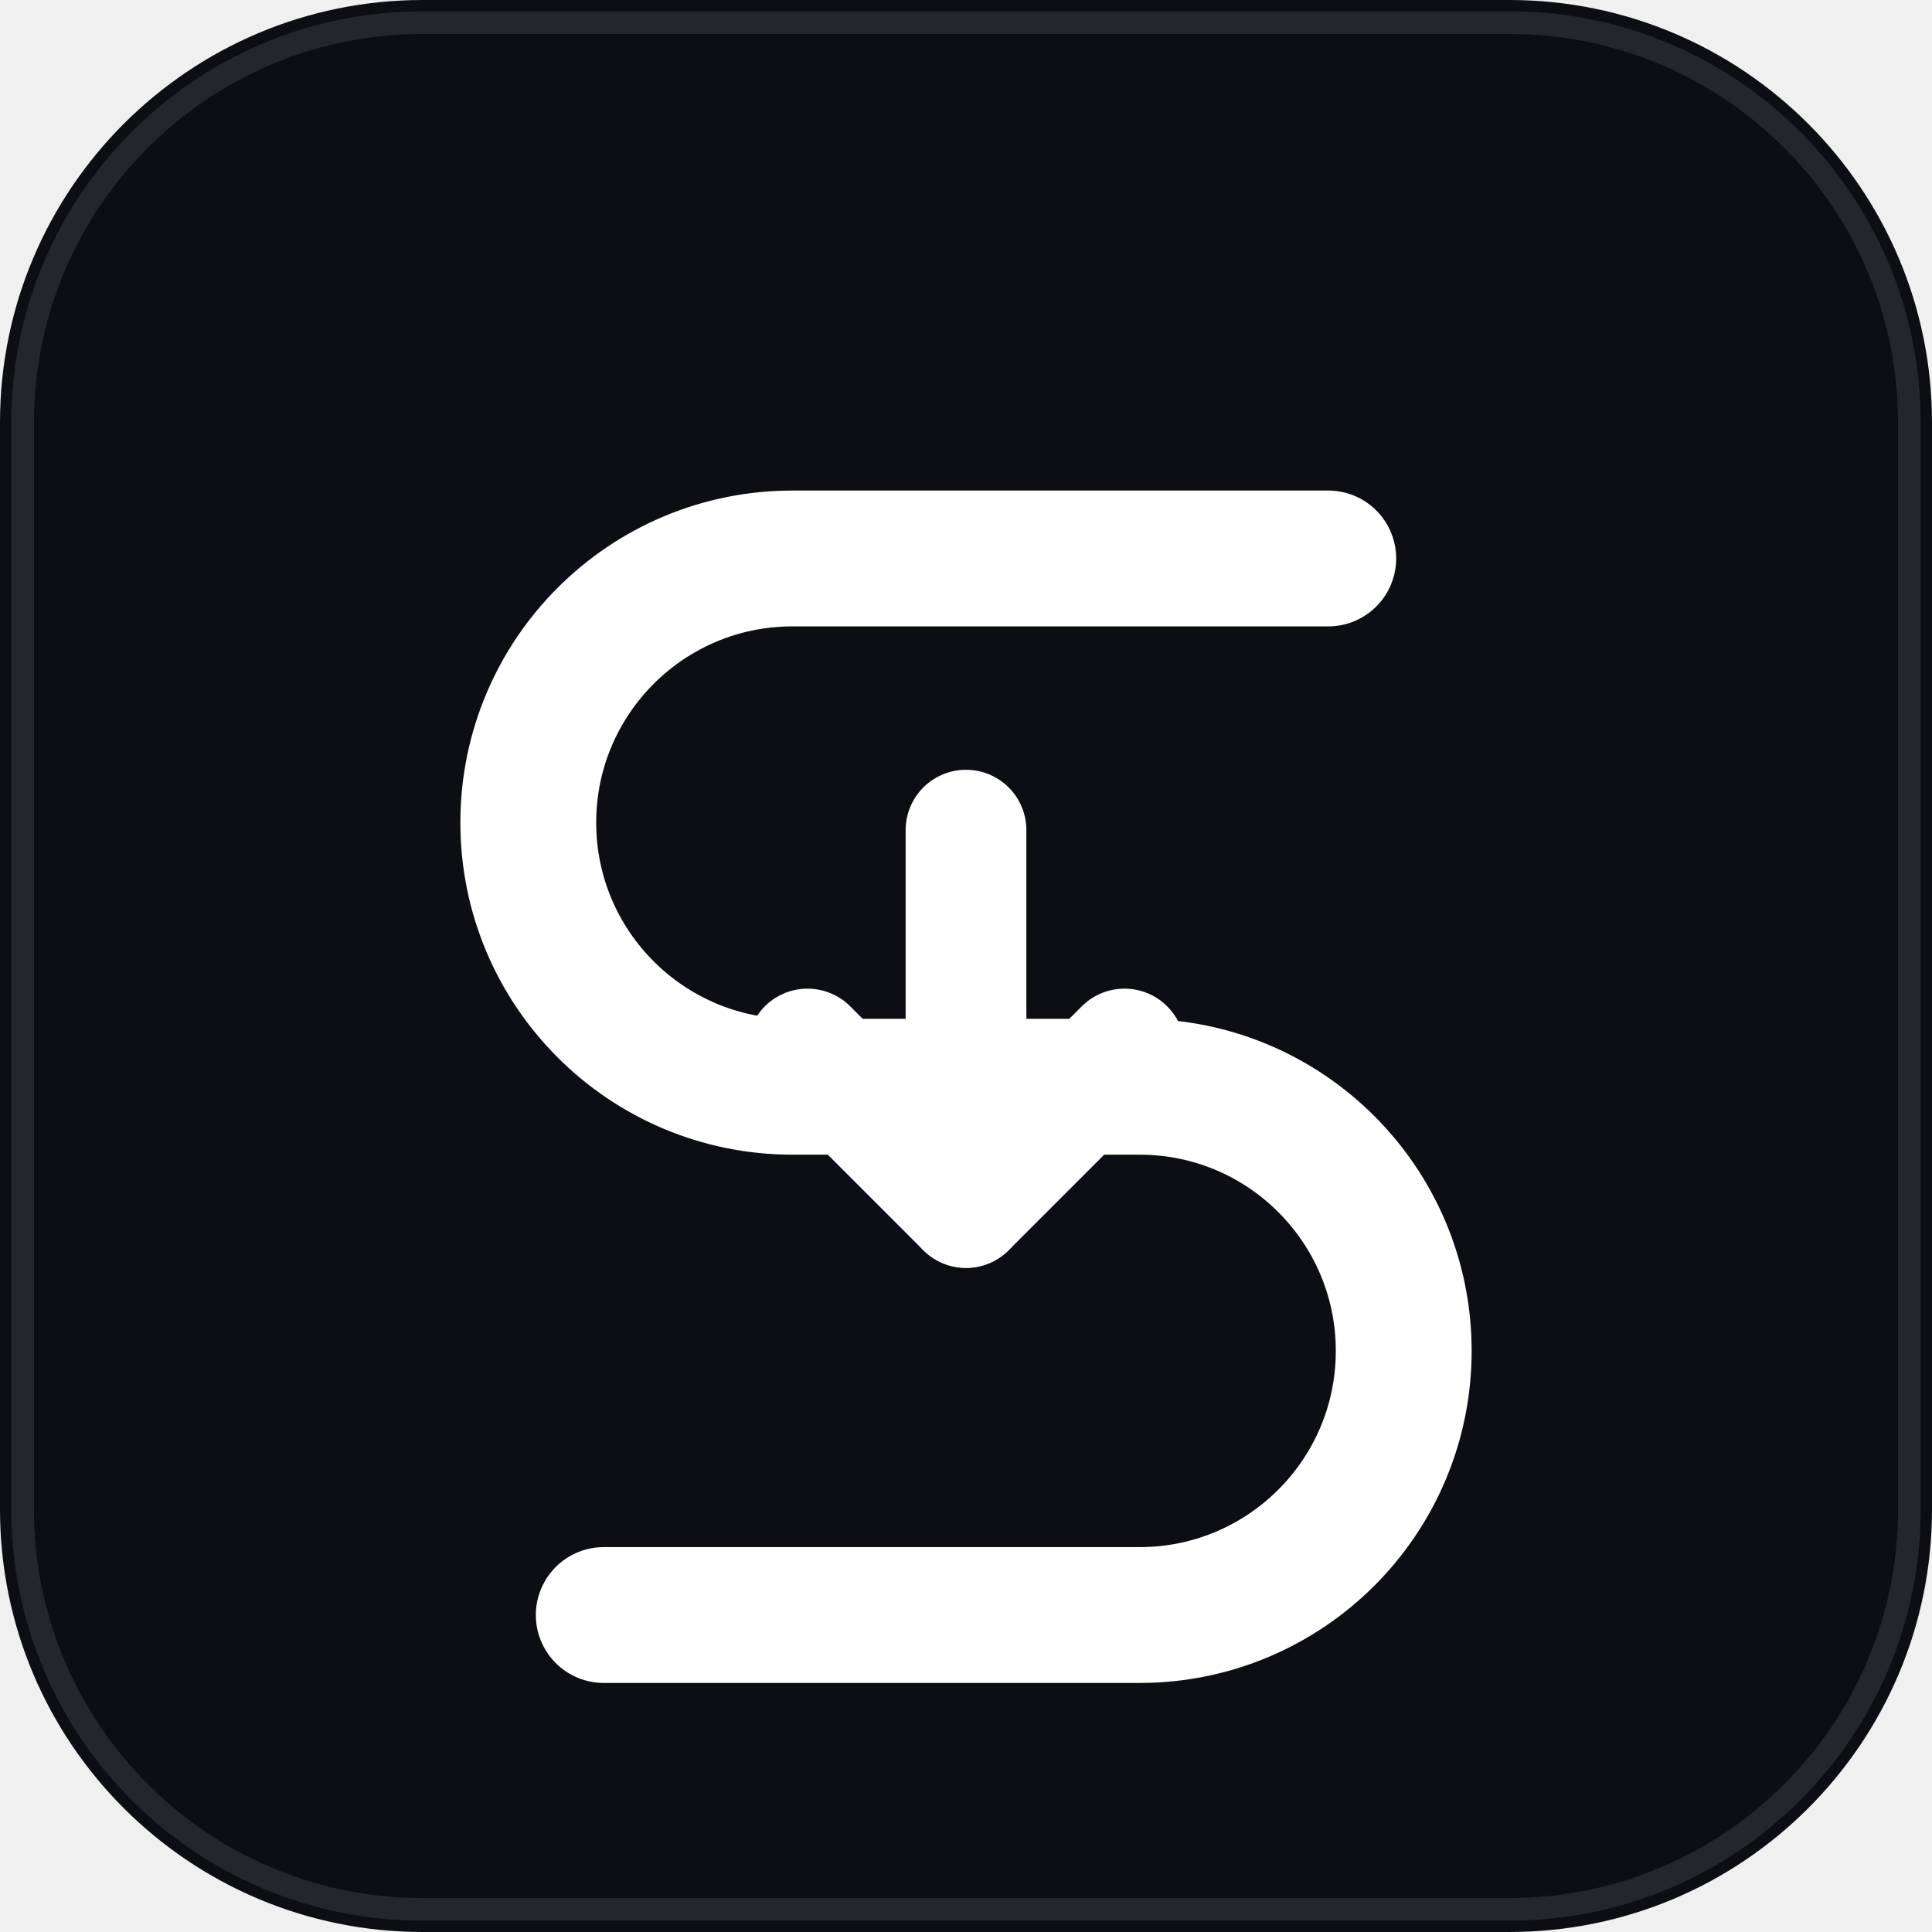
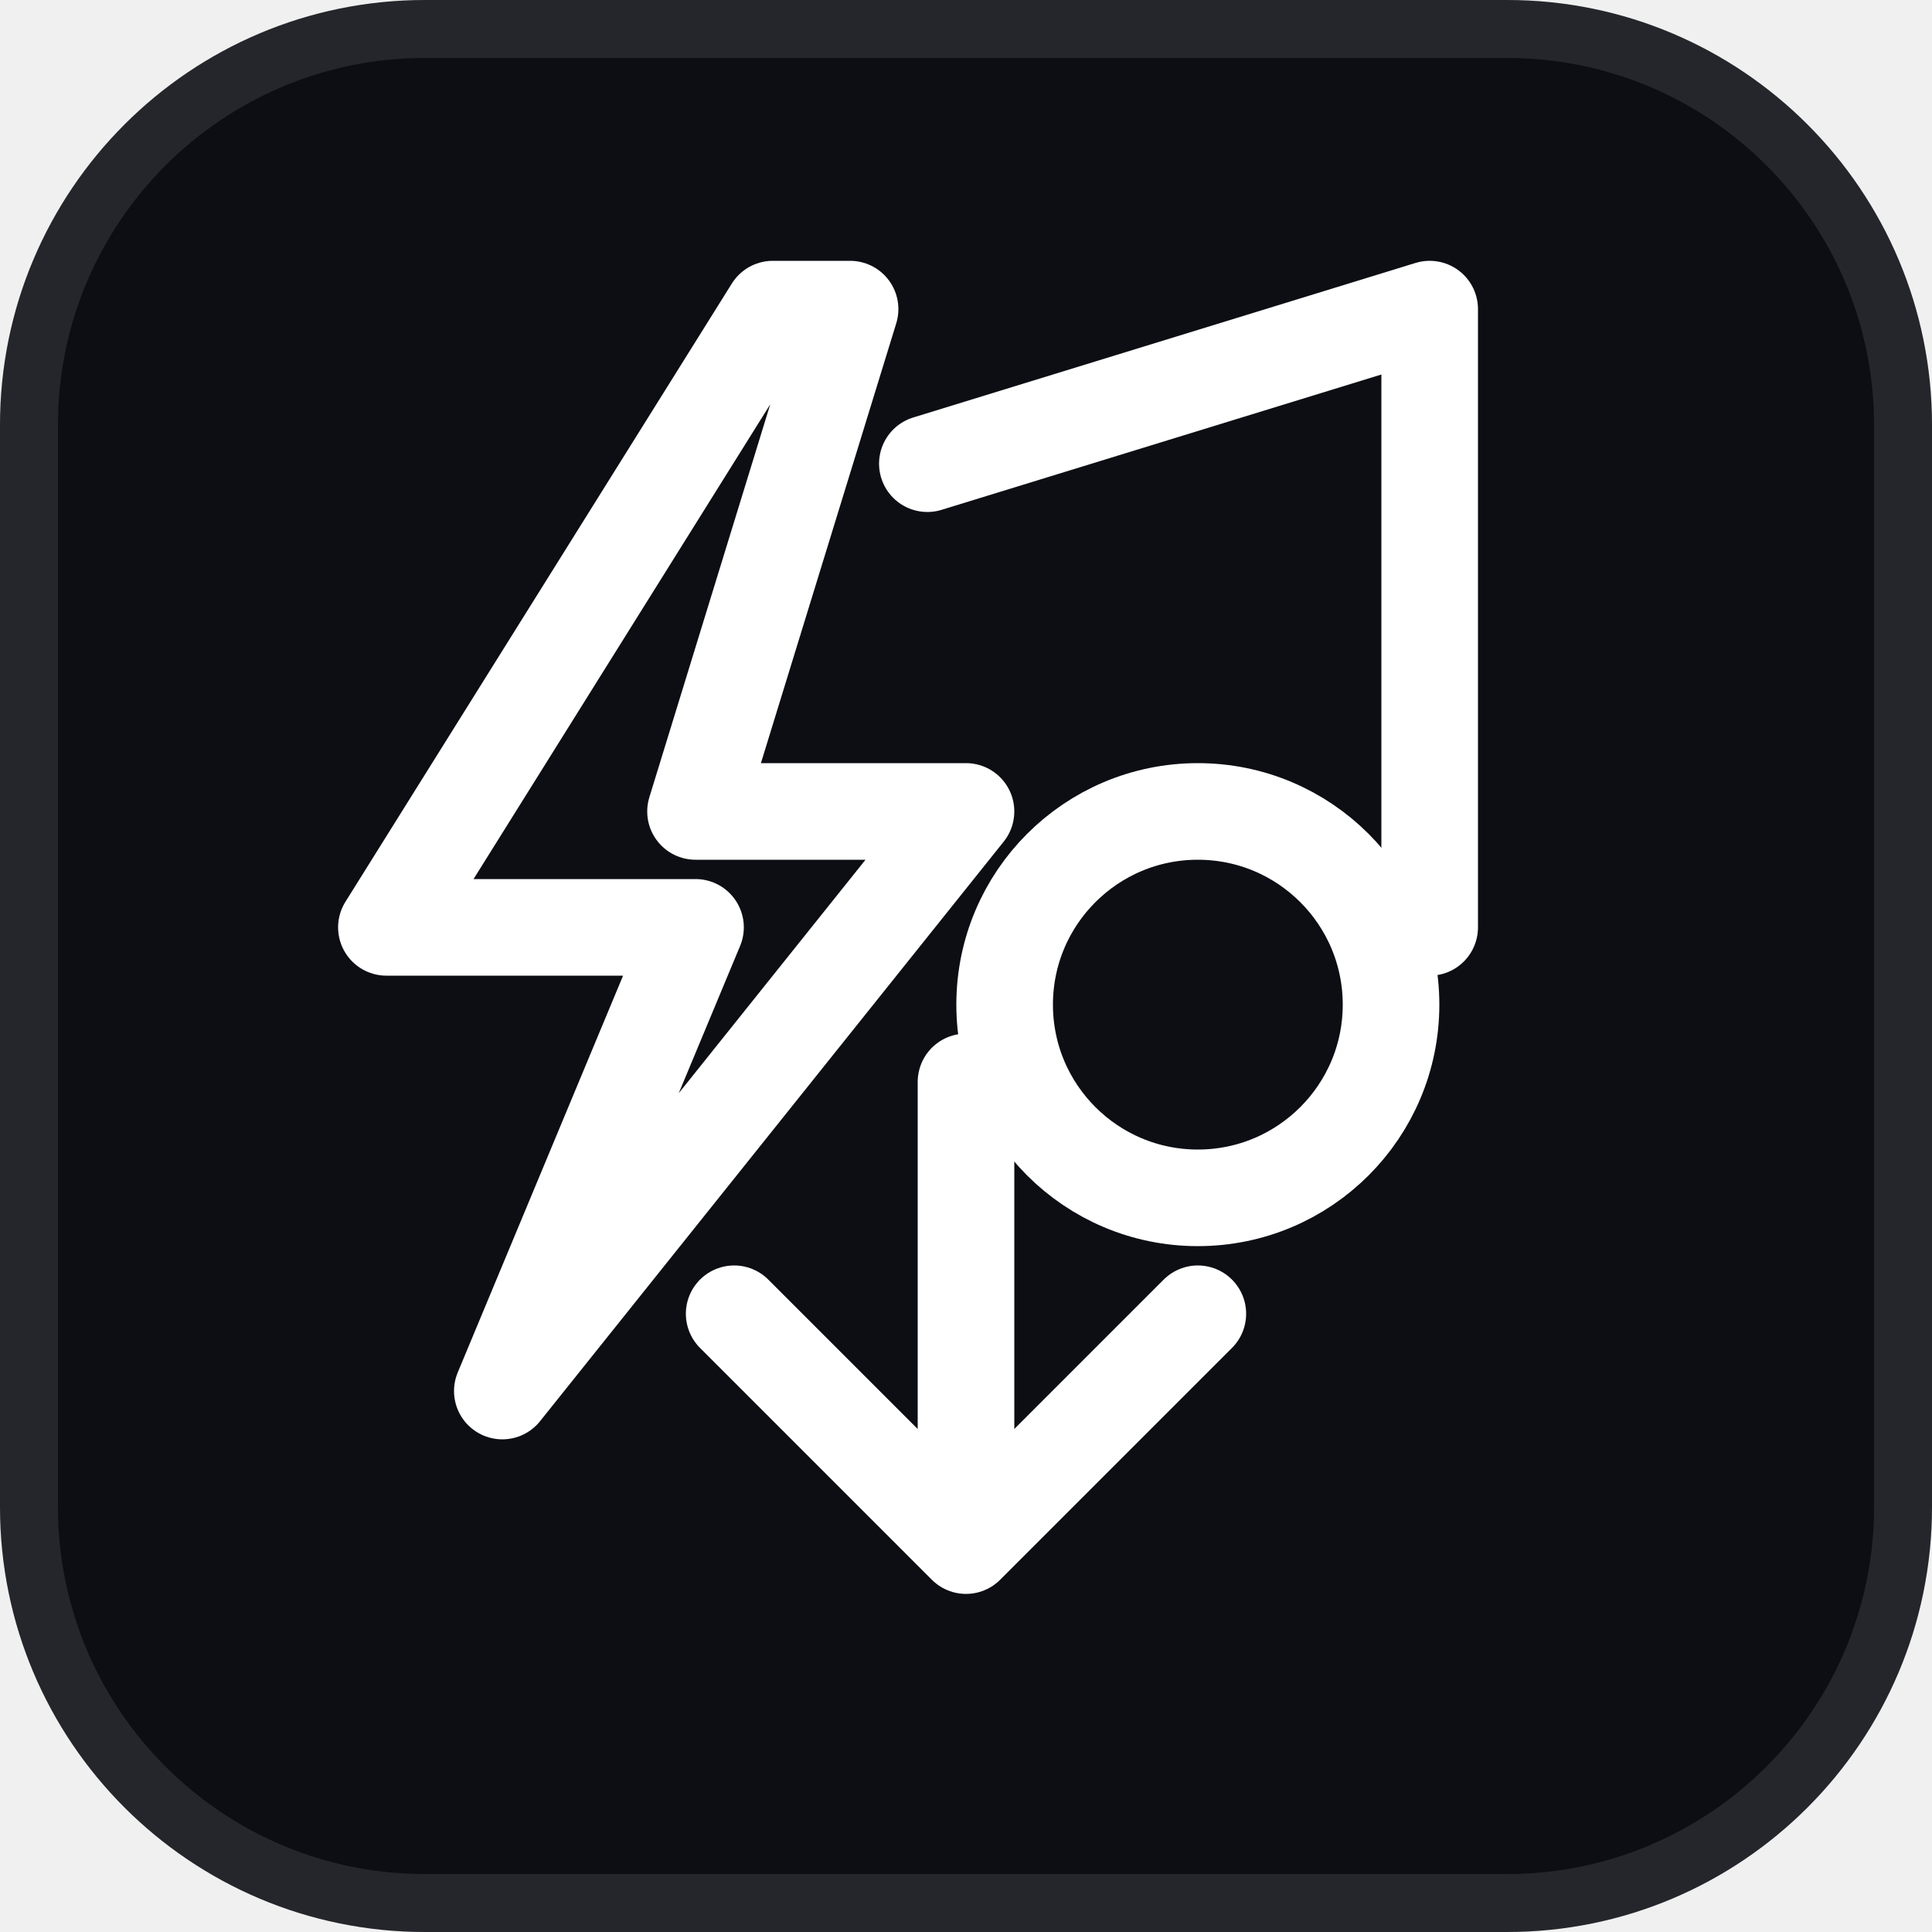
- <svg xmlns="http://www.w3.org/2000/svg" viewBox="0 0 512 512" fill="none">
-   <rect width="512" height="512" rx="112" fill="#0c0e14" />
-   <rect x="6" y="6" width="500" height="500" rx="106" stroke="#ffffff" stroke-opacity="0.1" stroke-width="6" />
-   <path d="M352 148H210C171.34 148 140 179.34 140 218C140 256.66 171.34 288 210 288H302C340.66 288 372 319.34 372 358C372 396.66 340.66 428 302 428H160" stroke="#ffffff" stroke-width="36" stroke-linecap="round" stroke-linejoin="round" />
-   <path d="M256 220V320" stroke="#ffffff" stroke-width="32" stroke-linecap="round" />
-   <polyline points="214 278 256 320 298 278" stroke="#ffffff" stroke-width="32" stroke-linecap="round" stroke-linejoin="round" />
+ <svg xmlns="http://www.w3.org/2000/svg" viewBox="0 0 100 100" fill="none">
+   <rect width="100" height="100" rx="22" fill="#0c0e14" />
+   <rect x="1.5" y="1.5" width="97" height="97" rx="20.5" stroke="#ffffff" stroke-opacity="0.1" stroke-width="3" />
+   <path d="M40 16 L20 48 H36 L26 72 L50 42 H36 L44 16 Z" stroke="#ffffff" stroke-width="5" stroke-linecap="round" stroke-linejoin="round" />
+   <path d="M48 24 L74 16 V48" stroke="#ffffff" stroke-width="5" stroke-linecap="round" stroke-linejoin="round" />
+   <circle cx="62" cy="52" r="10" stroke="#ffffff" stroke-width="5" />
+   <path d="M50 56 V80 M38 68 L50 80 L62 68" stroke="#ffffff" stroke-width="5" stroke-linecap="round" stroke-linejoin="round" />
</svg>
